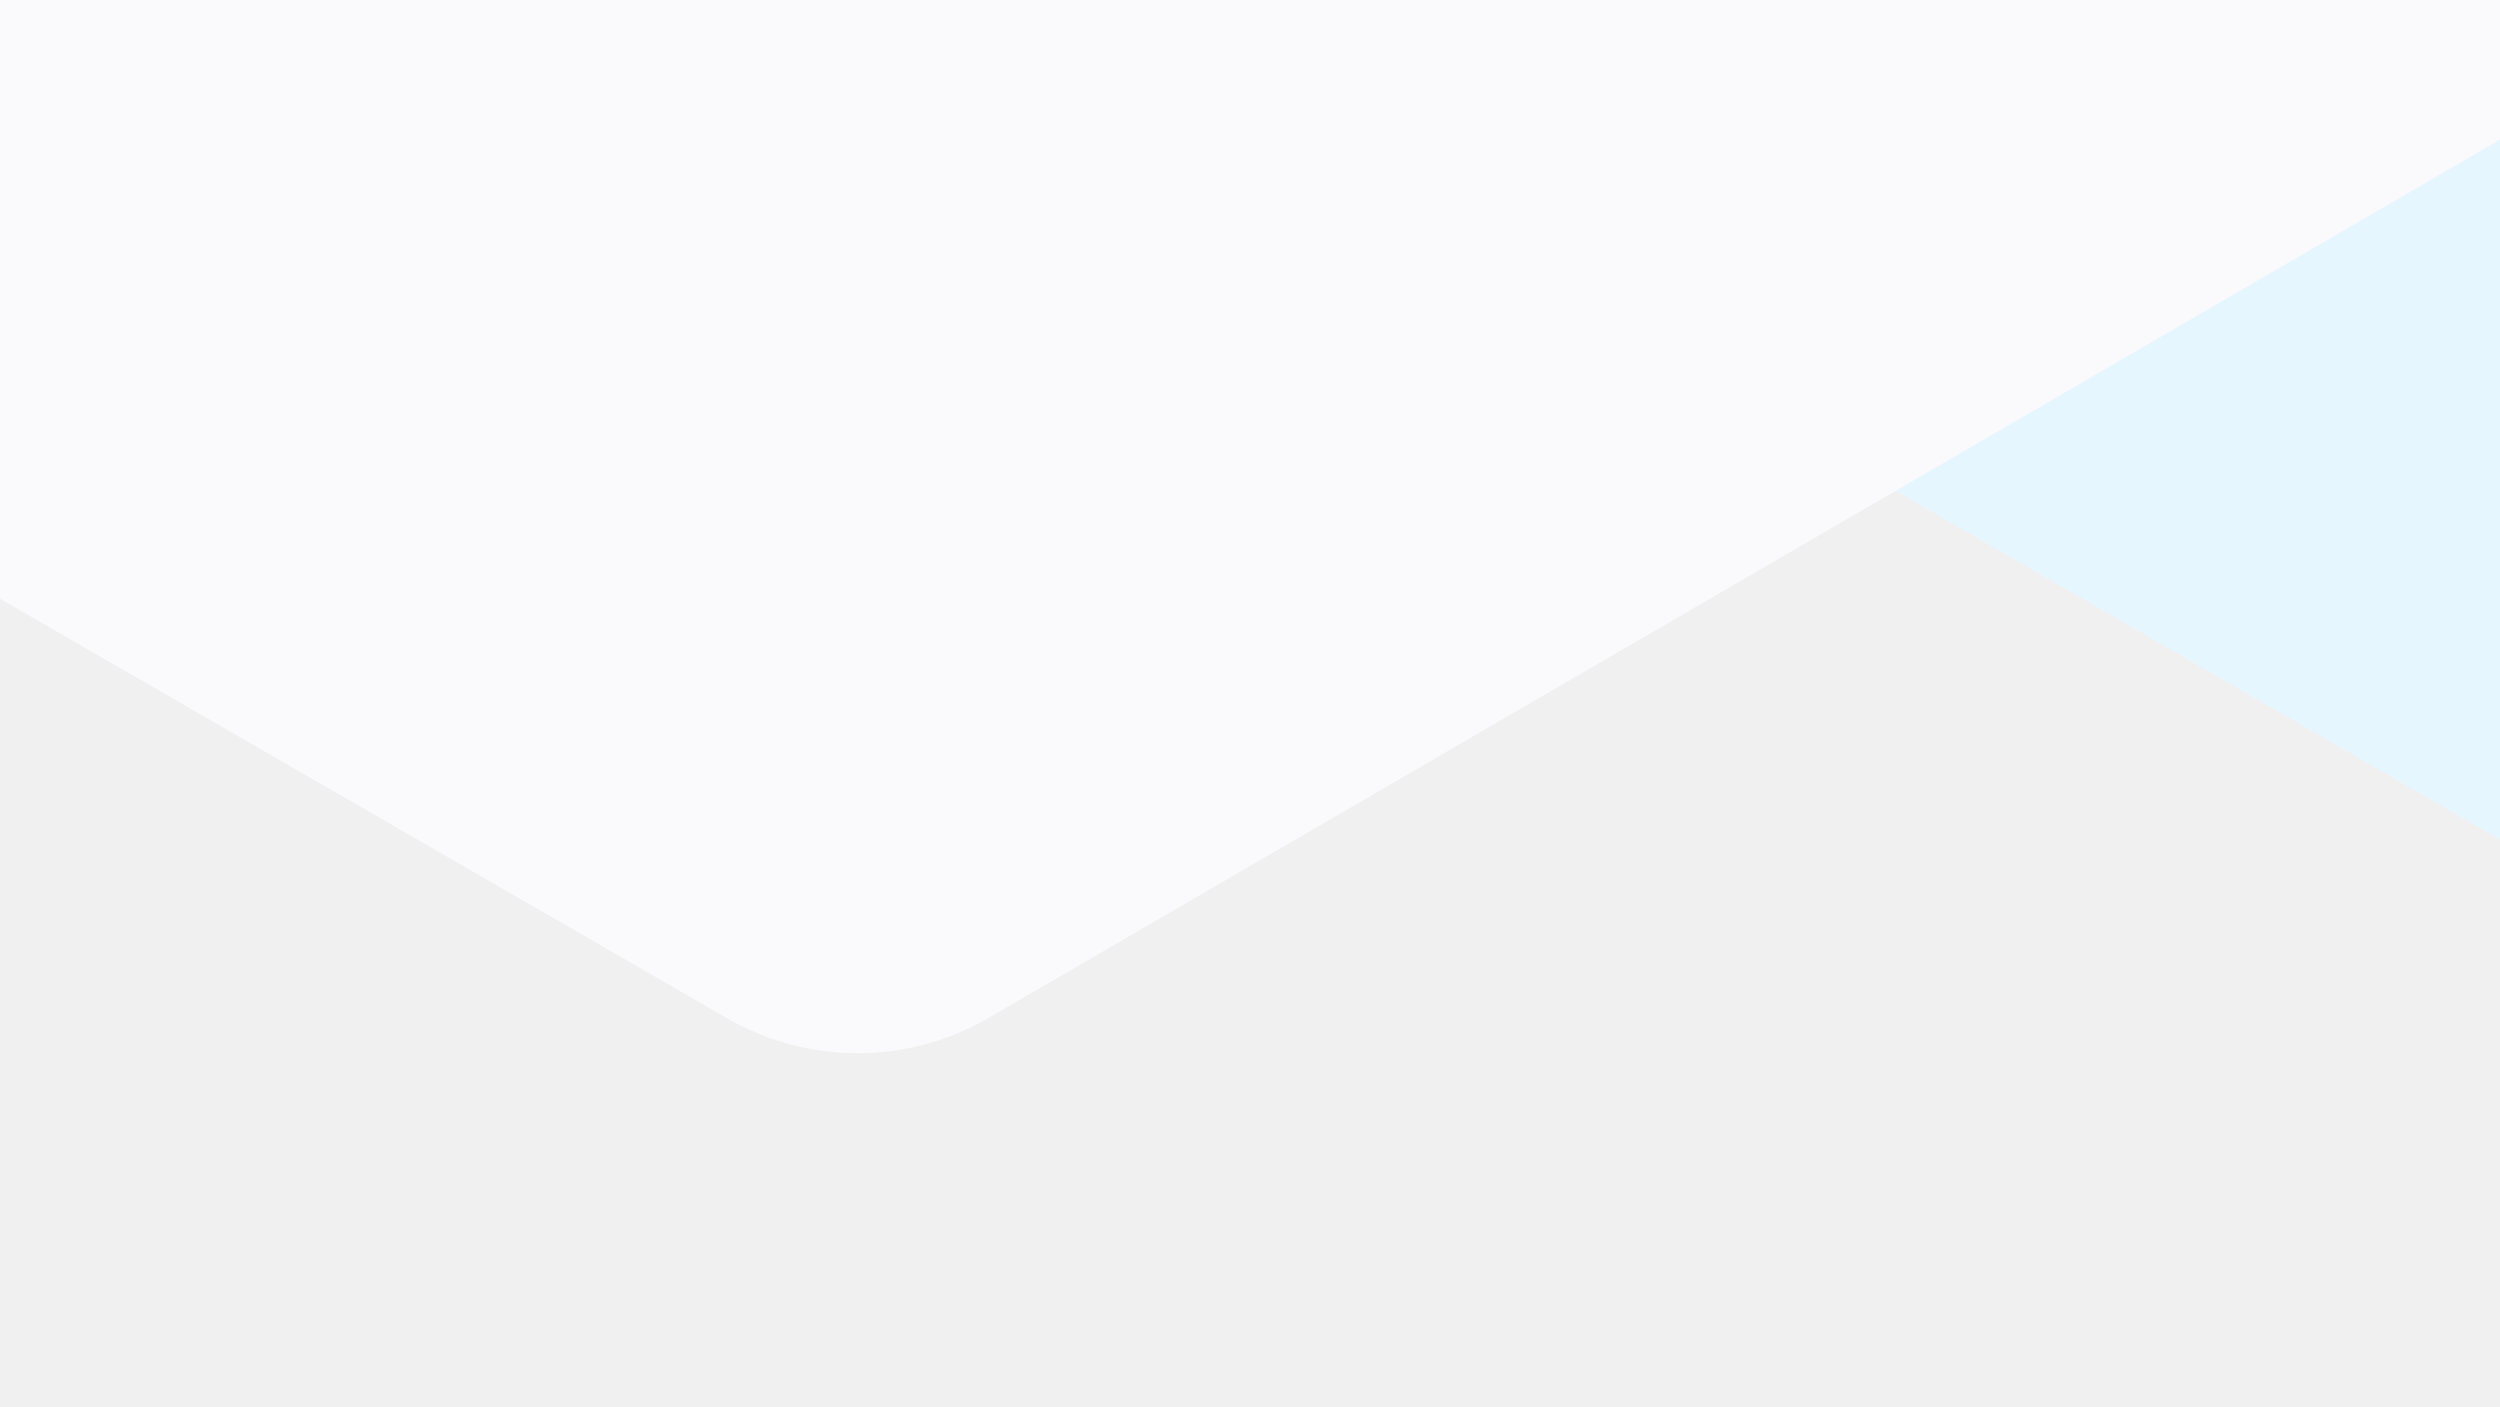
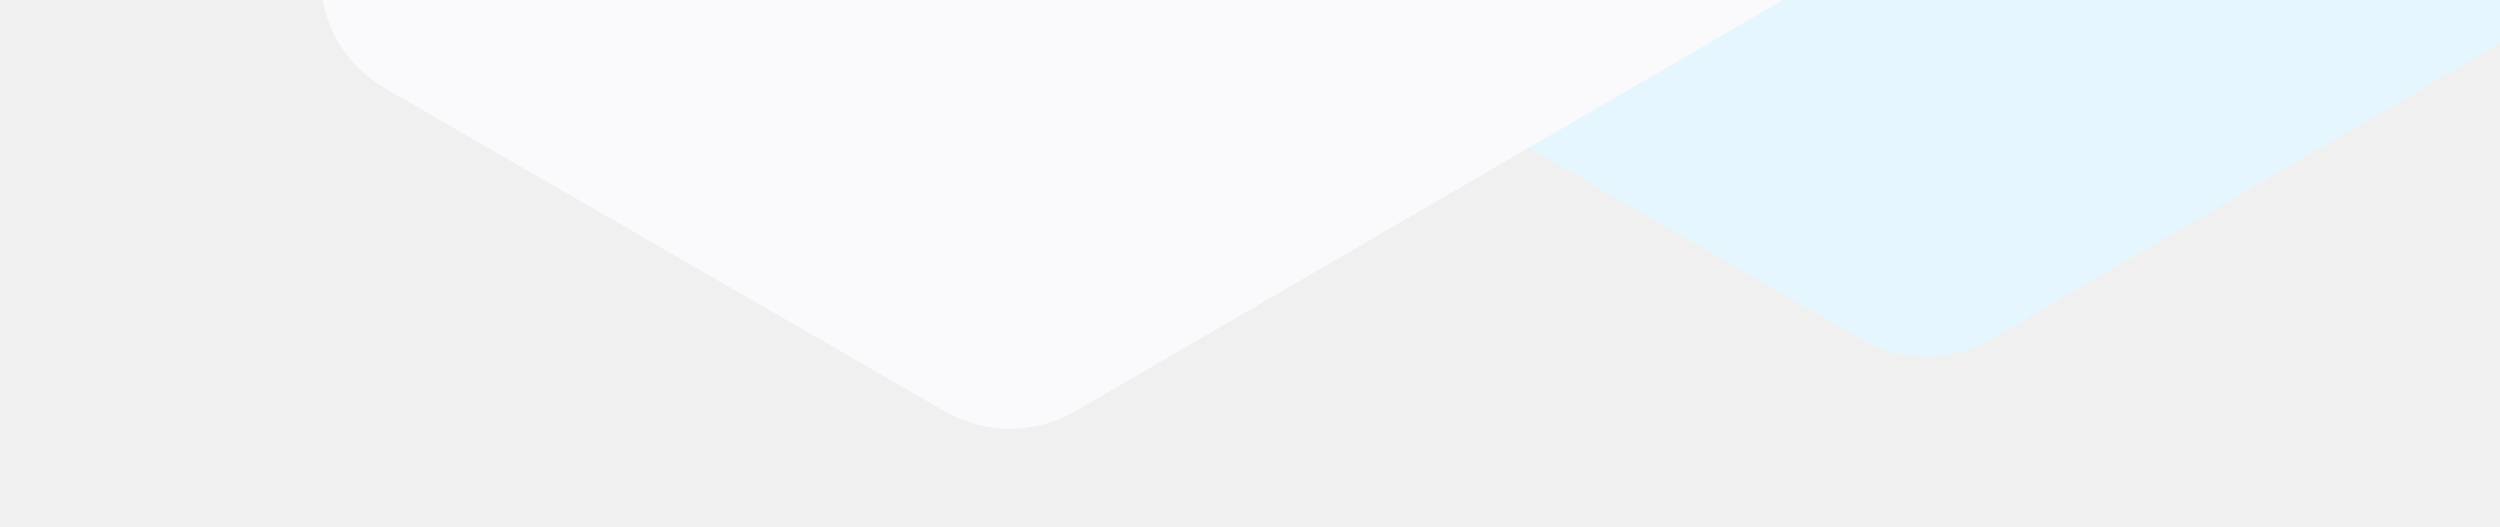
- <svg xmlns="http://www.w3.org/2000/svg" width="1920" height="1080" viewBox="0 0 1920 1080" fill="none">
-   <mask id="mask0" mask-type="alpha" maskUnits="userSpaceOnUse" x="0" y="0" width="1920" height="1080">
-     <path fill-rule="evenodd" clip-rule="evenodd" d="M0 0H1920V1080H0V0Z" fill="white" />
-   </mask>
-   <g mask="url(#mask0)">
-     <path fill-rule="evenodd" clip-rule="evenodd" d="M3371.94 -376.3C3505.06 -299.45 3505.34 -107.396 3372.43 -30.165L2166.12 670.818C2104.18 706.807 2027.73 706.927 1965.69 671.132L1106.27 175.315C973.086 98.479 972.806 -93.643 1105.76 -170.867L2312.63 -871.835C2374.57 -907.814 2451.03 -907.915 2513.07 -872.102L3371.94 -376.3Z" fill="#E5F6FF" />
-     <path fill-rule="evenodd" clip-rule="evenodd" d="M1964.94 -265.3C2098.06 -188.45 2098.34 3.604 1965.43 80.835L759.118 781.818C697.185 817.807 620.734 817.927 558.688 782.132L-300.731 286.315C-433.914 209.479 -434.194 17.357 -301.236 -59.867L905.631 -760.835C967.575 -796.814 1044.03 -796.915 1106.07 -761.102L1964.94 -265.3Z" fill="#FAFAFC" />
-   </g>
+ <svg xmlns="http://www.w3.org/2000/svg" width="3840" height="809" fill="none">
+   <path d="M1964.654.246c10.249 9.177 21.693 17.513 34.338 24.809l859.42 495.816c62.04 35.795 138.49 35.677 200.43-.312l781.63-454.204V.246H1964.655z" clip-rule="evenodd" fill="#E5F6FF" fill-rule="evenodd" />
+   <path d="M495.41.246c10.107 54.03 42.304 104.494 96.582 135.809L1451.41 631.87c62.046 35.795 138.497 35.677 200.43-.312L2738.256.246H495.41z" clip-rule="evenodd" fill="#fafafc" fill-rule="evenodd" />
</svg>
